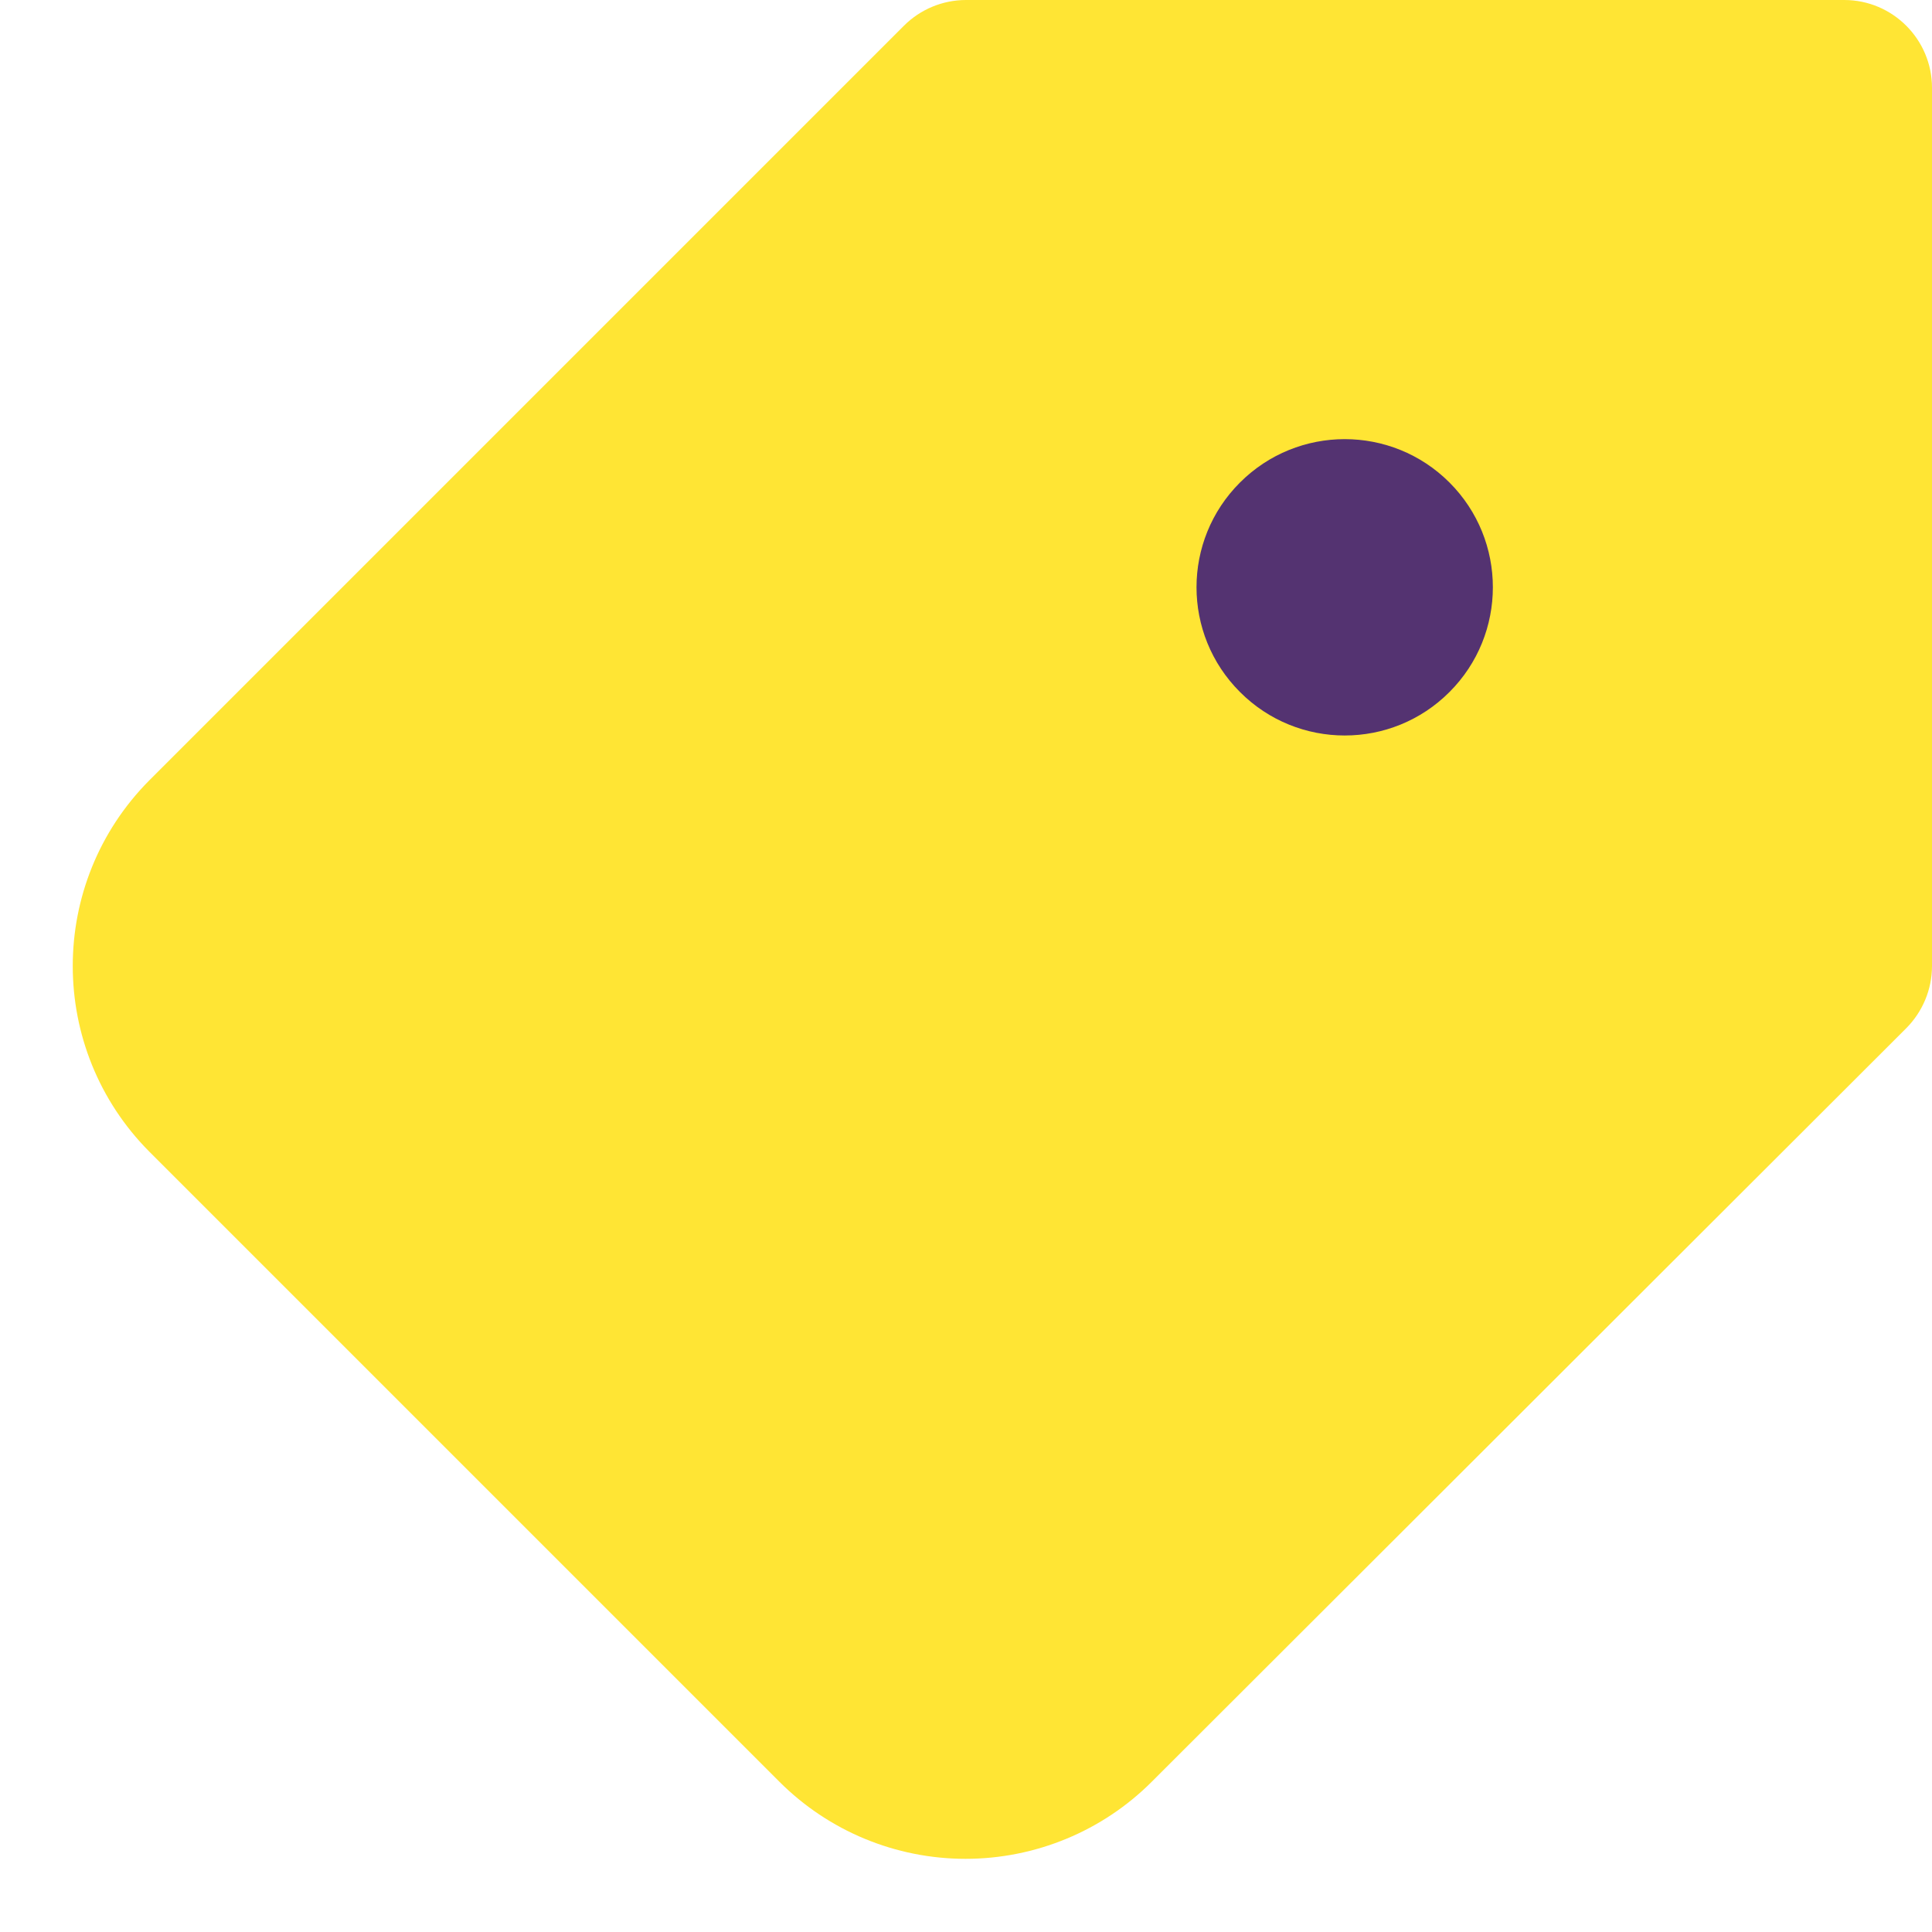
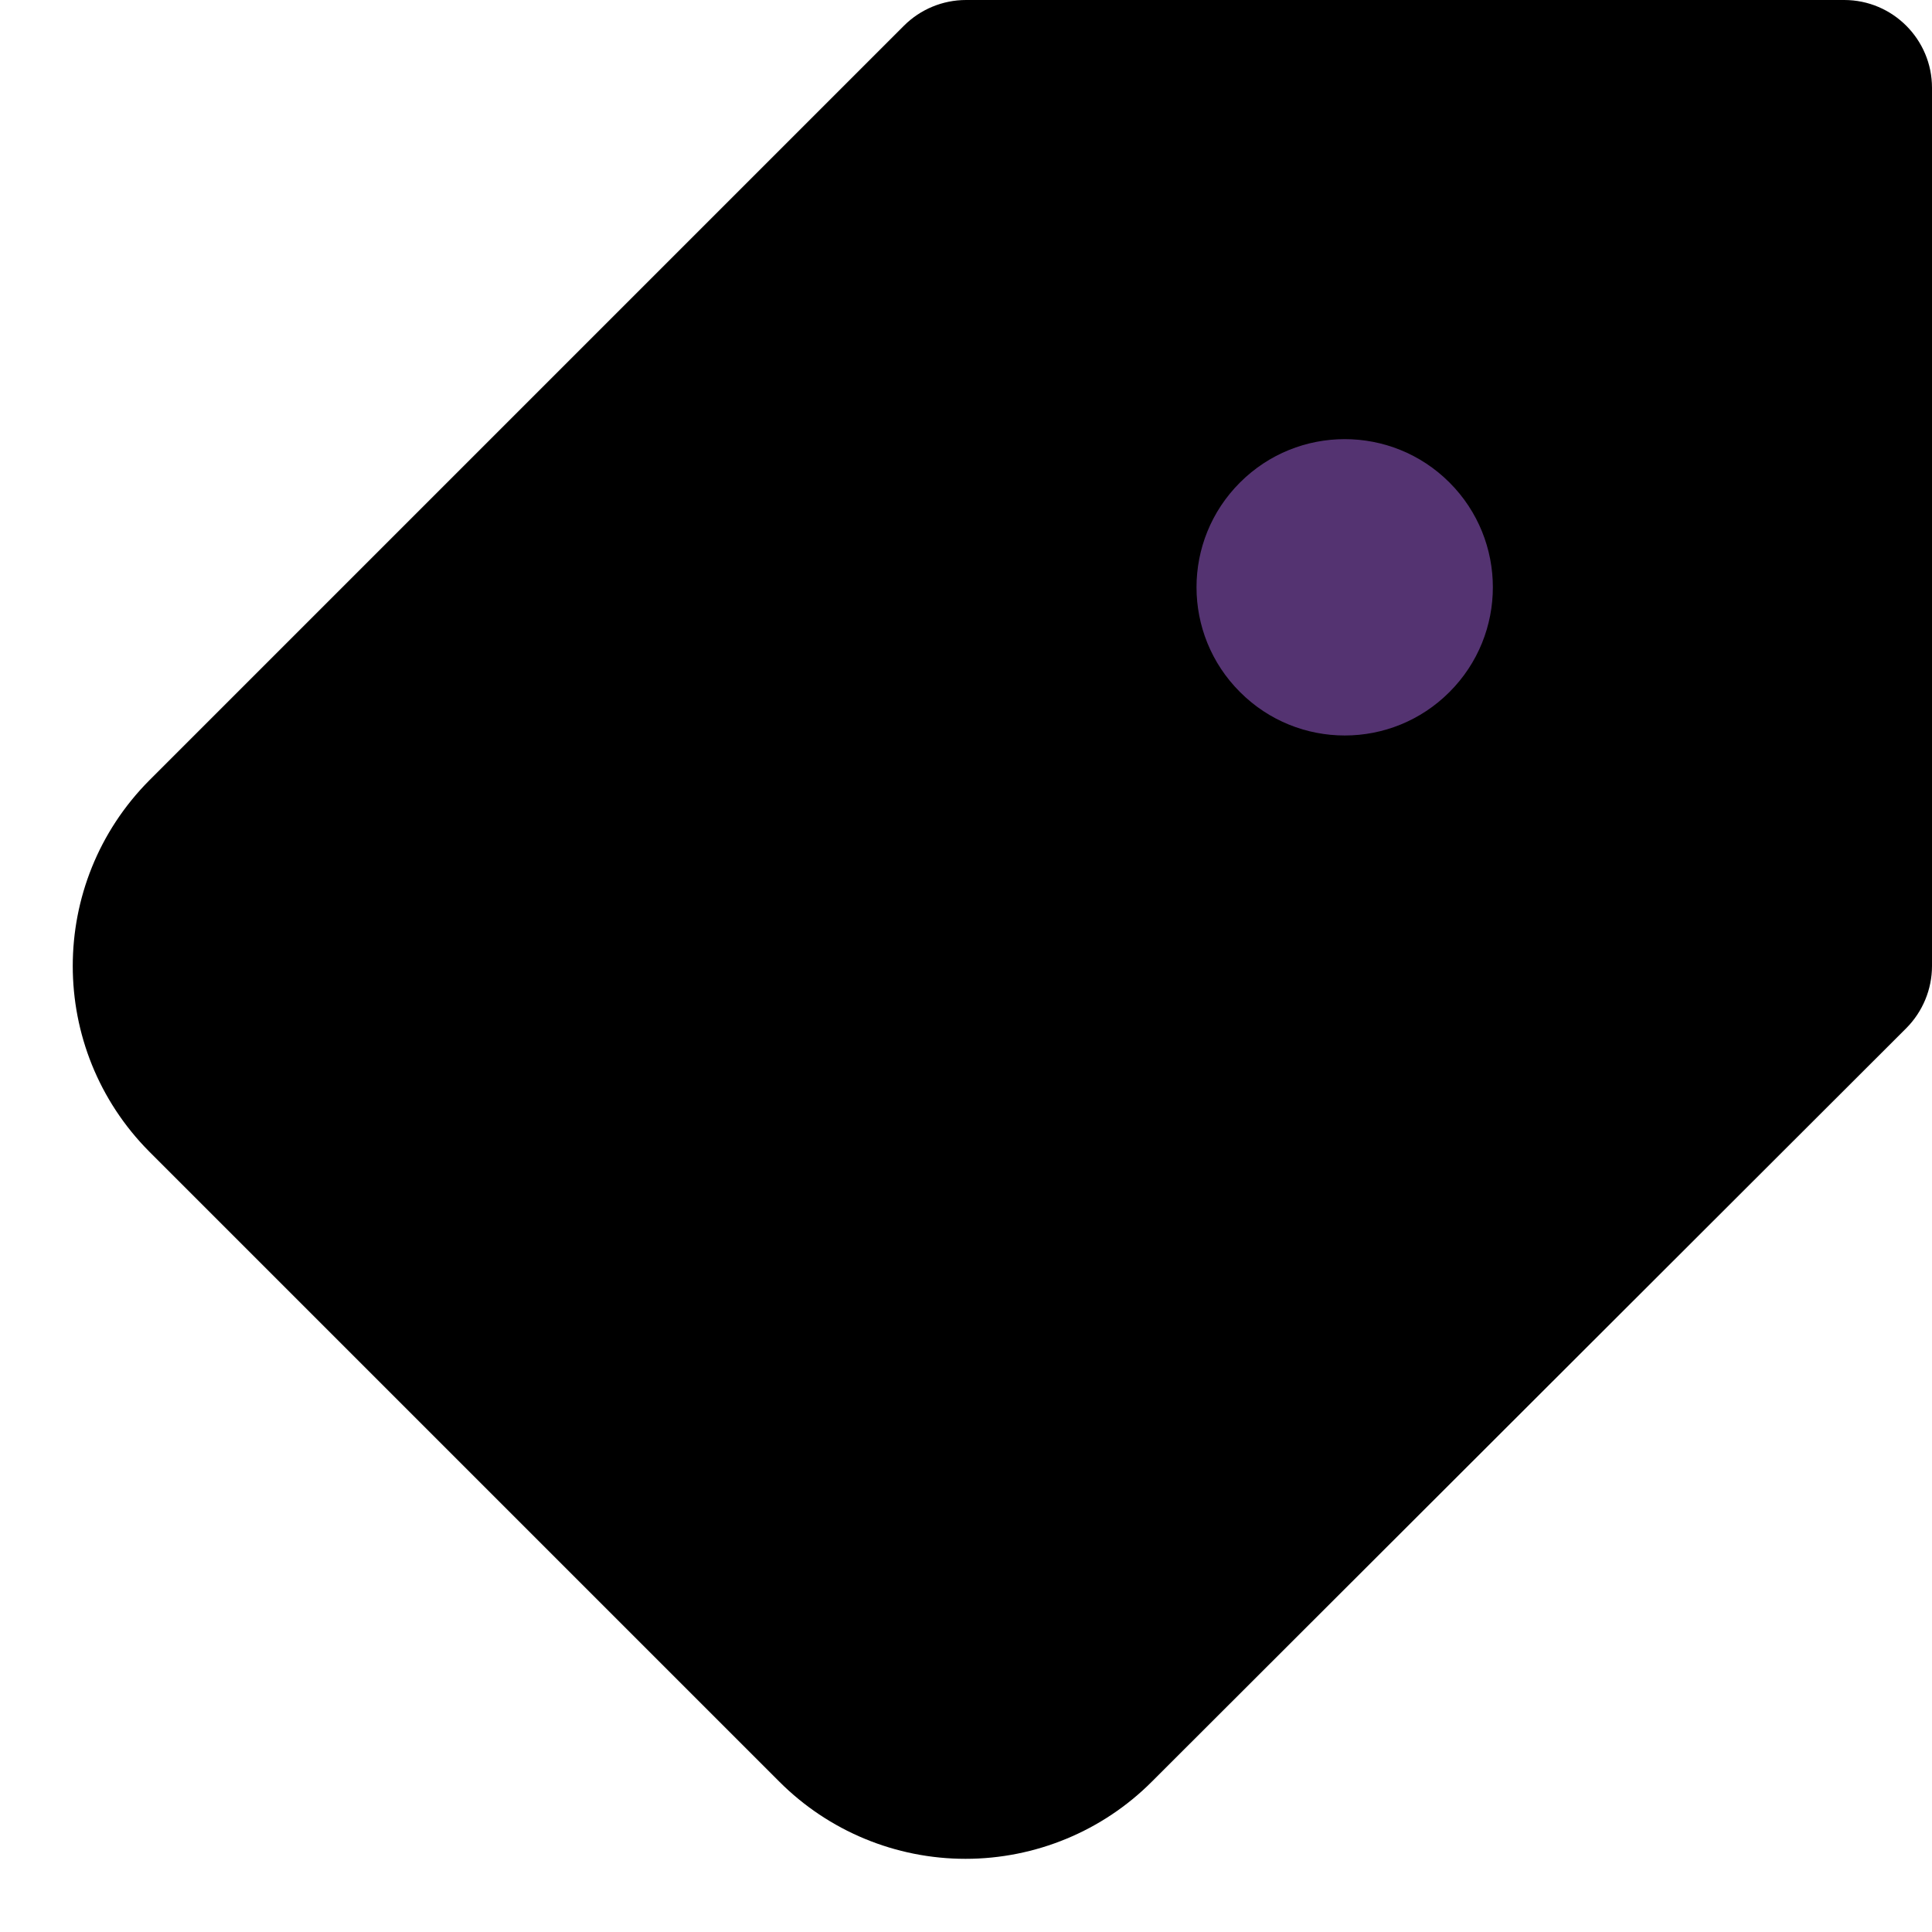
<svg xmlns="http://www.w3.org/2000/svg" class="svg-icon" width="16px" height="16px" viewBox="0 0 16 16" version="1.1">
-   <g stroke="none" stroke-width="1" fill="none" fill-rule="evenodd" transform="translate(8, 8) scale(-1, 1) translate(-8, -8) ">
-     <path d="M14.763,9.538 L9.547,14.754 C9.138,15.164 8.583,15.394 8.004,15.394 C7.425,15.394 6.869,15.164 6.461,14.755 L0.213,8.515 C0.077,8.378 0,8.193 0,8 L0,0.727 C0,0.326 0.326,0 0.727,0 L8,0 C8.193,0 8.378,0.077 8.514,0.213 L14.763,6.462 C15.609,7.313 15.609,8.687 14.763,9.538 Z" fill="#FFE534" />
+   <g stroke="none" stroke-width="1" fill-rule="evenodd" transform="translate(8, 8) scale(-1, 1) translate(-8, -8) ">
+     <path d="M14.763,9.538 L9.547,14.754 C9.138,15.164 8.583,15.394 8.004,15.394 C7.425,15.394 6.869,15.164 6.461,14.755 L0.213,8.515 C0.077,8.378 0,8.193 0,8 L0,0.727 C0,0.326 0.326,0 0.727,0 L8,0 C8.193,0 8.378,0.077 8.514,0.213 L14.763,6.462 C15.609,7.313 15.609,8.687 14.763,9.538 Z" />
    <path d="M3.996,5.731 C3.517,5.252 3.517,4.475 3.996,3.996 C4.475,3.517 5.252,3.517 5.731,3.996 C6.211,4.475 6.211,5.252 5.731,5.731 C5.252,6.211 4.475,6.211 3.996,5.731 Z" fill="#543371" />
  </g>
</svg>
